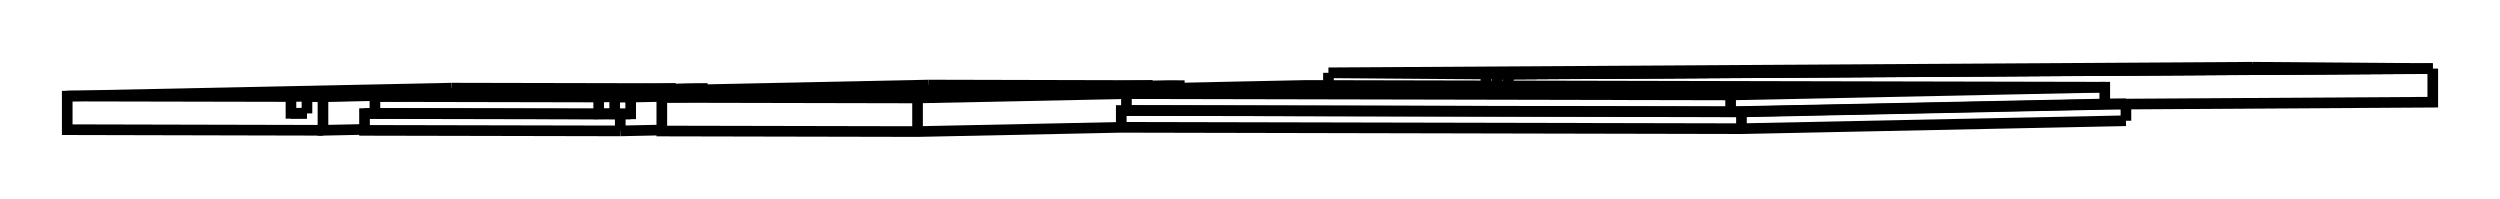
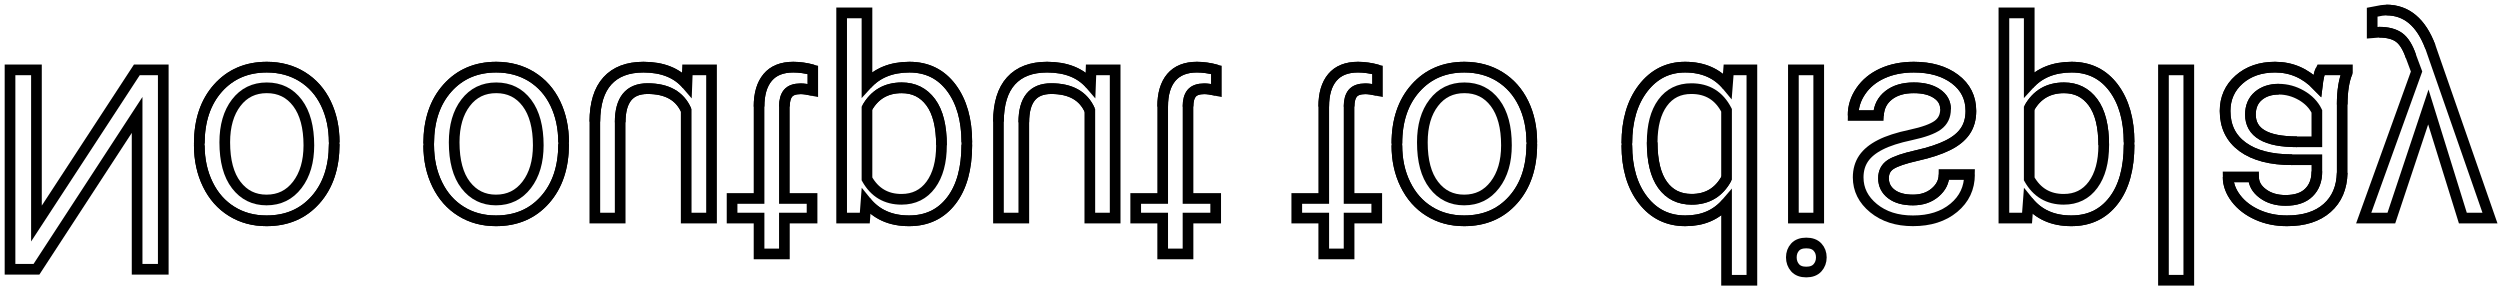
- <svg xmlns="http://www.w3.org/2000/svg" version="1.1" viewBox="-22.873 -1.477 37.186 2.957" fill="none" stroke="black" stroke-width="0.6%" vector-effect="non-scaling-stroke">
-   <path d="M 8.749 0.319 L 3.03 0.437 L -6.195 0.417 L -9.225 0.48 L -13.029 0.472 L -13.029 -0.028 L -6.846 -0.156" />
-   <path d="M 8.749 0.069 L 8.749 0.319" />
-   <path d="M 3.03 0.187 L 3.03 0.437" />
-   <path d="M 8.749 0.069 L 3.03 0.187 L -6.195 0.167 L -6.195 0.417" />
-   <path d="M 8.434 0.068 L 8.749 0.069" />
-   <path d="M -9.225 -0.02 L -6.118 -0.084 L -6.118 0.166 L -6.195 0.167" />
-   <path d="M -9.225 0.48 L -9.225 -0.02 L -13.029 -0.028" />
-   <path d="M -5.942 -0.154 L -6.846 -0.156" />
-   <path d="M 8.434 0.07 L 2.869 0.185 L -6.118 0.166" />
-   <path d="M -5.942 -0.154 L -3.454 -0.206 L 8.434 -0.18 L 8.434 0.07" />
-   <path d="M 8.434 -0.18 L 2.869 -0.065 L 2.869 0.185" />
-   <path d="M 2.869 -0.065 L -6.118 -0.084" />
-   <path d="M -13.647 0.47 L -17.451 0.462 L -17.451 0.212 L -17.296 0.209 L -17.296 -0.041 L -13.432 -0.121" />
-   <path d="M -13.647 0.22 L -17.451 0.212" />
-   <path d="M -13.647 0.47 L -13.647 0.22 L -13.492 0.217 L -13.492 -0.033 L -13.73 -0.034" />
-   <path d="M -13.029 0.457 L -13.647 0.47" />
-   <path d="M -13.968 0.216 L -17.296 0.209" />
-   <path d="M -13.73 0.211 L -13.968 0.216 L -13.968 -0.034 L -10.103 -0.114 L -10.103 -0.109" />
-   <path d="M -13.492 0.217 L -13.73 0.216 L -13.73 -0.034" />
-   <path d="M -13.492 -0.033 L -9.628 -0.113 L -9.866 -0.113 L -13.73 -0.034" />
-   <path d="M -9.628 -0.113 L -9.628 -0.099" />
-   <path d="M -13.968 -0.034 L -17.296 -0.041" />
-   <path d="M -10.103 -0.114 L -13.432 -0.121" />
-   <path d="M -9.118 -0.109 L -9.118 -0.123 L -9.356 -0.124" />
-   <path d="M -9.118 -0.123 L -5.253 -0.203 L -5.491 -0.204 L -9.356 -0.124" />
-   <path d="M -5.253 -0.203 L -5.253 -0.169" />
-   <path d="M -12.922 -0.12 L -12.922 -0.132 L -9.057 -0.212" />
-   <path d="M -5.729 -0.204 L -5.729 -0.199" />
-   <path d="M -5.729 -0.204 L -9.057 -0.212" />
-   <path d="M -9.356 -0.104 L -9.356 -0.124" />
-   <path d="M -9.593 -0.099 L -9.593 -0.124 L -5.729 -0.204" />
-   <path d="M -9.593 -0.124 L -12.922 -0.132" />
-   <path d="M -0.437 -0.199 L -0.437 -0.374 L -0.604 -0.375" />
-   <path d="M -0.604 -0.2 L -0.604 -0.375" />
-   <path d="M -0.771 -0.2 L -0.771 -0.376 L 12.979 -0.459 L 10.637 -0.477" />
-   <path d="M -0.771 -0.376 L -3.113 -0.394 L 10.637 -0.477" />
-   <path d="M -3.113 -0.205 L -3.113 -0.394" />
-   <path d="M 13.313 -0.457 L -0.437 -0.374" />
-   <path d="M 13.313 -0.457 L 13.313 0.043 L 8.749 0.071" />
-   <path d="M 13.146 -0.458 L -0.604 -0.375" />
-   <path d="M 13.313 -0.457 L 13.146 -0.458" />
-   <path d="M 12.979 -0.459 L 12.979 -0.457" />
-   <path d="M -18.069 0.461 L -21.873 0.452 L -21.873 -0.048 L -16.154 -0.166" />
-   <path d="M -17.451 0.448 L -18.069 0.461 L -18.069 -0.039 L -18.307 -0.04 L -12.588 -0.158" />
-   <path d="M -12.35 -0.158 L -12.35 -0.144" />
-   <path d="M -12.825 -0.159 L -16.154 -0.166" />
-   <path d="M -12.825 -0.159 L -12.825 -0.153" />
-   <path d="M -12.35 -0.158 L -12.588 -0.158" />
-   <path d="M -18.307 0.21 L -18.307 -0.04" />
-   <path d="M -18.307 0.21 L -18.545 0.209 L -18.545 -0.041 L -12.825 -0.159" />
-   <path d="M -18.545 -0.041 L -21.873 -0.048" />
-   <path d="M -12.35 -0.158 L -18.069 -0.039" />
-   <path d="M -18.307 0.205 L -18.545 0.209" />
+ <svg xmlns="http://www.w3.org/2000/svg" version="1.1" viewBox="1.311 -6.975 249.557 28.975" fill="none" stroke="black" stroke-width="0.6%" vector-effect="non-scaling-stroke">
+   <path d="M 17.609 19.906 L 17.609 0 L 14.971 0 L 4.949 15.34 L 4.949 0 L 2.311 0 L 2.311 19.906 L 4.949 19.906 L 14.998 4.498 L 14.998 19.906 L 17.609 19.906 Z" />
+   <path d="M 21.205 7.355 L 21.205 7.533 Q 21.21 9.71 22.06 11.443 Q 22.91 13.18 24.438 14.123 Q 25.96 15.07 27.918 15.066 Q 30.94 15.07 32.806 12.975 Q 34.67 10.88 34.672 7.41 L 34.672 7.232 Q 34.67 5.07 33.845 3.356 Q 33.02 1.64 31.479 0.684 Q 29.94 -0.27 27.945 -0.273 Q 24.94 -0.27 23.071 1.818 Q 21.21 3.91 21.205 7.355 Z" />
+   <path d="M 21.205 7.533 Q 21.21 9.71 22.06 11.443 Q 22.91 13.18 24.438 14.123 Q 25.96 15.07 27.918 15.066 Q 30.94 15.07 32.806 12.975 Q 34.67 10.88 34.672 7.41" />
+   <path d="M 34.672 7.232 Q 34.67 5.07 33.845 3.356 Q 33.02 1.64 31.479 0.684 Q 29.94 -0.27 27.945 -0.273 Q 24.94 -0.27 23.071 1.818 Q 21.21 3.91 21.205 7.355" />
+   <path d="M 23.748 7.232 Q 23.75 4.77 24.89 3.281 Q 26.03 1.79 27.945 1.791 Q 29.87 1.79 31.008 3.302 Q 32.14 4.81 32.143 7.533 Q 32.14 9.97 30.987 11.478 Q 29.83 12.99 27.918 12.988 Q 26.04 12.99 24.896 11.498 Q 23.75 10.01 23.748 7.232 Q 23.75 4.77 24.89 3.281 Q 26.03 1.79 27.945 1.791 Q 29.87 1.79 31.008 3.302 Q 32.14 4.81 32.143 7.533 Q 32.14 9.97 30.987 11.478 Q 29.83 12.99 27.918 12.988 Q 26.04 12.99 24.896 11.498 Q 23.75 10.01 23.748 7.232 Z" />
+   <path d="M 44.105 7.355 L 44.105 7.533 Q 44.11 9.71 44.96 11.443 Q 45.81 13.18 47.339 14.123 Q 48.86 15.07 50.818 15.066 Q 53.84 15.07 55.706 12.975 Q 57.57 10.88 57.572 7.41 L 57.572 7.232 Q 57.57 5.07 56.745 3.356 Q 55.92 1.64 54.38 0.684 Q 52.84 -0.27 50.846 -0.273 Q 47.84 -0.27 45.972 1.818 Q 44.11 3.91 44.105 7.355 Z" />
+   <path d="M 44.105 7.533 Q 44.11 9.71 44.96 11.443 Q 45.81 13.18 47.339 14.123 Q 48.86 15.07 50.818 15.066 Q 53.84 15.07 55.706 12.975 Q 57.57 10.88 57.572 7.41" />
+   <path d="M 57.572 7.232 Q 57.57 5.07 56.745 3.356 Q 55.92 1.64 54.38 0.684 Q 52.84 -0.27 50.846 -0.273 Q 47.84 -0.27 45.972 1.818 Q 44.11 3.91 44.105 7.355" />
+   <path d="M 46.648 7.232 Q 46.65 4.77 47.79 3.281 Q 48.93 1.79 50.846 1.791 Q 52.77 1.79 53.908 3.302 Q 55.04 4.81 55.043 7.533 Q 55.04 9.97 53.888 11.478 Q 52.73 12.99 50.818 12.988 Q 48.95 12.99 47.797 11.498 Q 46.65 10.01 46.648 7.232 Q 46.65 4.77 47.79 3.281 Q 48.93 1.79 50.846 1.791 Q 52.77 1.79 53.908 3.302 Q 55.04 4.81 55.043 7.533 Q 55.04 9.97 53.888 11.478 Q 52.73 12.99 50.818 12.988 Q 48.95 12.99 47.797 11.498 Q 46.65 10.01 46.648 7.232 Z" />
+   <path d="M 69.932 0 L 69.877 1.463 Q 68.4 -0.27 65.543 -0.273 Q 63.18 -0.27 61.94 1.101 Q 60.7 2.47 60.689 5.168 L 60.689 14.793 L 63.219 14.793 L 63.219 5.236 Q 63.22 1.87 65.953 1.873 Q 68.85 1.87 69.809 4.033 L 69.809 14.793 L 72.338 14.793 L 72.338 0 L 69.932 0 Z" />
+   <path d="M 69.877 1.463 Q 68.4 -0.27 65.543 -0.273 Q 63.18 -0.27 61.94 1.101 Q 60.7 2.47 60.689 5.168" />
+   <path d="M 63.219 5.236 Q 63.22 1.87 65.953 1.873 Q 68.85 1.87 69.809 4.033" />
+   <path d="M 77.082 18.375 L 79.611 18.375 L 79.611 14.793 L 82.373 14.793 L 82.373 12.838 L 79.611 12.838 L 79.611 3.664 Q 79.61 2.78 79.98 2.331 Q 80.35 1.89 81.238 1.887 Q 81.68 1.89 82.441 2.051 L 82.441 0 Q 81.44 -0.27 80.5 -0.273 Q 78.8 -0.27 77.943 0.752 Q 77.08 1.78 77.082 3.664 L 77.082 12.838 L 74.389 12.838 L 74.389 14.793 L 77.082 14.793 L 77.082 18.375 Z" />
+   <path d="M 79.611 3.664 Q 79.61 2.78 79.98 2.331 Q 80.35 1.89 81.238 1.887 Q 81.68 1.89 82.441 2.051" />
+   <path d="M 82.441 0 Q 81.44 -0.27 80.5 -0.273 Q 78.8 -0.27 77.943 0.752 Q 77.08 1.78 77.082 3.664" />
+   <path d="M 97.822 7.465 L 97.822 7.232 Q 97.82 3.86 96.277 1.791 Q 94.73 -0.27 92.094 -0.273 Q 89.4 -0.27 87.855 1.436 L 87.855 -5.688 L 85.326 -5.688 L 85.326 14.793 L 87.637 14.793 L 87.76 13.152 Q 89.3 15.07 92.053 15.066 Q 94.72 15.07 96.271 13.057 Q 97.82 11.05 97.822 7.465 Z" />
+   <path d="M 97.822 7.232 Q 97.82 3.86 96.277 1.791 Q 94.73 -0.27 92.094 -0.273 Q 89.4 -0.27 87.855 1.436" />
+   <path d="M 87.76 13.152 Q 89.3 15.07 92.053 15.066 Q 94.72 15.07 96.271 13.057 Q 97.82 11.05 97.822 7.465" />
+   <path d="M 95.293 7.52 Q 95.29 10.02 94.227 11.471 Q 93.16 12.92 91.301 12.92 Q 89 12.92 87.855 10.883 L 87.855 3.814 Q 88.99 1.79 91.328 1.791 Q 93.15 1.79 94.22 3.233 Q 95.29 4.68 95.293 7.52 Q 95.29 10.02 94.227 11.471 Q 93.16 12.92 91.301 12.92 Q 89 12.92 87.855 10.883" />
+   <path d="M 87.855 3.814 Q 88.99 1.79 91.328 1.791 Q 93.15 1.79 94.22 3.233 Q 95.29 4.68 95.293 7.52" />
+   <path d="M 110.223 0 L 110.168 1.463 Q 108.69 -0.27 105.834 -0.273 Q 103.47 -0.27 102.231 1.101 Q 100.99 2.47 100.98 5.168 L 100.98 14.793 L 103.51 14.793 L 103.51 5.236 Q 103.51 1.87 106.244 1.873 Q 109.14 1.87 110.1 4.033 L 110.1 14.793 L 112.629 14.793 L 112.629 0 L 110.223 0 Z" />
+   <path d="M 110.168 1.463 Q 108.69 -0.27 105.834 -0.273 Q 103.47 -0.27 102.231 1.101 Q 100.99 2.47 100.98 5.168" />
+   <path d="M 103.51 5.236 Q 103.51 1.87 106.244 1.873 Q 109.14 1.87 110.1 4.033" />
+   <path d="M 117.373 18.375 L 119.902 18.375 L 119.902 14.793 L 122.664 14.793 L 122.664 12.838 L 119.902 12.838 L 119.902 3.664 Q 119.9 2.78 120.271 2.331 Q 120.64 1.89 121.529 1.887 Q 121.97 1.89 122.732 2.051 L 122.732 0 Q 121.73 -0.27 120.791 -0.273 Q 119.1 -0.27 118.234 0.752 Q 117.37 1.78 117.373 3.664 L 117.373 12.838 L 114.68 12.838 L 114.68 14.793 L 117.373 14.793 L 117.373 18.375 Z" />
+   <path d="M 119.902 3.664 Q 119.9 2.78 120.271 2.331 Q 120.64 1.89 121.529 1.887 Q 121.97 1.89 122.732 2.051" />
+   <path d="M 122.732 0 Q 121.73 -0.27 120.791 -0.273 Q 119.1 -0.27 118.234 0.752 Q 117.37 1.78 117.373 3.664" />
+   <path d="M 133.451 18.375 L 135.98 18.375 L 135.98 14.793 L 138.742 14.793 L 138.742 12.838 L 135.98 12.838 L 135.98 3.664 Q 135.98 2.78 136.35 2.331 Q 136.72 1.89 137.607 1.887 Q 138.04 1.89 138.811 2.051 L 138.811 0 Q 137.81 -0.27 136.869 -0.273 Q 135.17 -0.27 134.312 0.752 Q 133.45 1.78 133.451 3.664 L 133.451 12.838 L 130.758 12.838 L 130.758 14.793 L 133.451 14.793 L 133.451 18.375 Z" />
+   <path d="M 135.98 3.664 Q 135.98 2.78 136.35 2.331 Q 136.72 1.89 137.607 1.887 Q 138.04 1.89 138.811 2.051" />
+   <path d="M 138.811 0 Q 137.81 -0.27 136.869 -0.273 Q 135.17 -0.27 134.312 0.752 Q 133.45 1.78 133.451 3.664" />
+   <path d="M 140.752 7.355 L 140.752 7.533 Q 140.75 9.71 141.606 11.443 Q 142.46 13.18 143.985 14.123 Q 145.51 15.07 147.465 15.066 Q 150.49 15.07 152.353 12.975 Q 154.22 10.88 154.219 7.41 L 154.219 7.232 Q 154.22 5.07 153.392 3.356 Q 152.56 1.64 151.026 0.684 Q 149.49 -0.27 147.492 -0.273 Q 144.48 -0.27 142.618 1.818 Q 140.75 3.91 140.752 7.355 Z" />
+   <path d="M 140.752 7.533 Q 140.75 9.71 141.606 11.443 Q 142.46 13.18 143.985 14.123 Q 145.51 15.07 147.465 15.066 Q 150.49 15.07 152.353 12.975 Q 154.22 10.88 154.219 7.41" />
+   <path d="M 154.219 7.232 Q 154.22 5.07 153.392 3.356 Q 152.56 1.64 151.026 0.684 Q 149.49 -0.27 147.492 -0.273 Q 144.48 -0.27 142.618 1.818 Q 140.75 3.91 140.752 7.355" />
+   <path d="M 143.295 7.232 Q 143.29 4.77 144.437 3.281 Q 145.58 1.79 147.492 1.791 Q 149.42 1.79 150.555 3.302 Q 151.69 4.81 151.689 7.533 Q 151.69 9.97 150.534 11.478 Q 149.38 12.99 147.465 12.988 Q 145.59 12.99 144.443 11.498 Q 143.29 10.01 143.295 7.232 Q 143.29 4.77 144.437 3.281 Q 145.58 1.79 147.492 1.791 Q 149.42 1.79 150.555 3.302 Q 151.69 4.81 151.689 7.533 Q 151.69 9.97 150.534 11.478 Q 149.38 12.99 147.465 12.988 Q 145.59 12.99 144.443 11.498 Q 143.29 10.01 143.295 7.232 Z" />
+   <path d="M 163.707 7.328 L 163.707 7.52 Q 163.71 10.92 165.32 12.995 Q 166.93 15.07 169.545 15.066 Q 172.14 15.07 173.66 13.289 L 173.66 21 L 176.189 21 L 176.189 0 L 173.865 0 L 173.742 1.586 Q 172.22 -0.27 169.518 -0.273 Q 166.95 -0.27 165.327 1.832 Q 163.71 3.94 163.707 7.328 Z" />
+   <path d="M 163.707 7.52 Q 163.71 10.92 165.32 12.995 Q 166.93 15.07 169.545 15.066 Q 172.14 15.07 173.66 13.289" />
+   <path d="M 173.742 1.586 Q 172.22 -0.27 169.518 -0.273 Q 166.95 -0.27 165.327 1.832 Q 163.71 3.94 163.707 7.328" />
+   <path d="M 166.236 7.232 Q 166.24 4.72 167.275 3.295 Q 168.31 1.87 170.146 1.873 Q 172.55 1.87 173.66 4.033 L 173.66 10.828 Q 172.53 12.92 170.174 12.92 Q 168.31 12.92 167.275 11.484 Q 166.24 10.05 166.236 7.232 Q 166.24 4.72 167.275 3.295 Q 168.31 1.87 170.146 1.873 Q 172.55 1.87 173.66 4.033" />
+   <path d="M 173.66 10.828 Q 172.53 12.92 170.174 12.92 Q 168.31 12.92 167.275 11.484 Q 166.24 10.05 166.236 7.232" />
+   <path d="M 182.861 14.793 L 182.861 0 L 180.332 0 L 180.332 14.793 L 182.861 14.793 Z" />
+   <path d="M 180.127 18.717 Q 180.13 19.33 180.503 19.756 Q 180.88 20.18 181.617 20.18 Q 182.36 20.18 182.738 19.756 Q 183.12 19.33 183.121 18.717 Q 183.12 18.1 182.738 17.691 Q 182.36 17.28 181.617 17.281 Q 180.88 17.28 180.503 17.691 Q 180.13 18.1 180.127 18.717 Q 180.13 19.33 180.503 19.756 Q 180.88 20.18 181.617 20.18 Q 182.36 20.18 182.738 19.756 Q 183.12 19.33 183.121 18.717 Q 183.12 18.1 182.738 17.691 Q 182.36 17.28 181.617 17.281 Q 180.88 17.28 180.503 17.691 Q 180.13 18.1 180.127 18.717 Z" />
+   <path d="M 195.521 3.924 Q 195.52 4.95 194.749 5.517 Q 193.98 6.08 192.056 6.494 Q 190.13 6.9 189.007 7.479 Q 187.88 8.05 187.339 8.846 Q 186.8 9.64 186.799 10.732 Q 186.8 12.55 188.337 13.809 Q 189.88 15.07 192.268 15.066 Q 194.78 15.07 196.349 13.768 Q 197.91 12.47 197.914 10.445 L 195.371 10.445 Q 195.37 11.48 194.489 12.236 Q 193.61 12.99 192.268 12.988 Q 190.89 12.99 190.107 12.387 Q 189.33 11.79 189.328 10.814 Q 189.33 9.9 190.053 9.434 Q 190.78 8.97 192.671 8.545 Q 194.56 8.12 195.74 7.533 Q 196.92 6.95 197.483 6.118 Q 198.05 5.29 198.051 4.102 Q 198.05 2.12 196.465 0.923 Q 194.88 -0.27 192.35 -0.273 Q 190.57 -0.27 189.205 0.355 Q 187.84 0.98 187.065 2.112 Q 186.29 3.24 186.293 4.553 L 188.822 4.553 Q 188.89 3.28 189.841 2.536 Q 190.79 1.79 192.35 1.791 Q 193.79 1.79 194.653 2.372 Q 195.52 2.95 195.521 3.924 Q 195.52 4.95 194.749 5.517 Q 193.98 6.08 192.056 6.494 Q 190.13 6.9 189.007 7.479 Q 187.88 8.05 187.339 8.846 Q 186.8 9.64 186.799 10.732 Q 186.8 12.55 188.337 13.809 Q 189.88 15.07 192.268 15.066 Q 194.78 15.07 196.349 13.768 Q 197.91 12.47 197.914 10.445" />
+   <path d="M 195.371 10.445 Q 195.37 11.48 194.489 12.236 Q 193.61 12.99 192.268 12.988 Q 190.89 12.99 190.107 12.387 Q 189.33 11.79 189.328 10.814 Q 189.33 9.9 190.053 9.434 Q 190.78 8.97 192.671 8.545 Q 194.56 8.12 195.74 7.533 Q 196.92 6.95 197.483 6.118 Q 198.05 5.29 198.051 4.102 Q 198.05 2.12 196.465 0.923 Q 194.88 -0.27 192.35 -0.273 Q 190.57 -0.27 189.205 0.355 Q 187.84 0.98 187.065 2.112 Q 186.29 3.24 186.293 4.553" />
+   <path d="M 188.822 4.553 Q 188.89 3.28 189.841 2.536 Q 190.79 1.79 192.35 1.791 Q 193.79 1.79 194.653 2.372 Q 195.52 2.95 195.521 3.924" />
+   <path d="M 213.842 7.465 L 213.842 7.232 Q 213.84 3.86 212.297 1.791 Q 210.75 -0.27 208.113 -0.273 Q 205.42 -0.27 203.875 1.436 L 203.875 -5.688 L 201.346 -5.688 L 201.346 14.793 L 203.656 14.793 L 203.779 13.152 Q 205.32 15.07 208.072 15.066 Q 210.74 15.07 212.29 13.057 Q 213.84 11.05 213.842 7.465 Z" />
+   <path d="M 213.842 7.232 Q 213.84 3.86 212.297 1.791 Q 210.75 -0.27 208.113 -0.273 Q 205.42 -0.27 203.875 1.436" />
+   <path d="M 203.779 13.152 Q 205.32 15.07 208.072 15.066 Q 210.74 15.07 212.29 13.057 Q 213.84 11.05 213.842 7.465" />
+   <path d="M 211.312 7.52 Q 211.31 10.02 210.246 11.471 Q 209.18 12.92 207.32 12.92 Q 205.02 12.92 203.875 10.883 L 203.875 3.814 Q 205.01 1.79 207.348 1.791 Q 209.17 1.79 210.239 3.233 Q 211.31 4.68 211.312 7.52 Q 211.31 10.02 210.246 11.471 Q 209.18 12.92 207.32 12.92 Q 205.02 12.92 203.875 10.883" />
+   <path d="M 203.875 3.814 Q 205.01 1.79 207.348 1.791 Q 209.17 1.79 210.239 3.233 Q 211.31 4.68 211.312 7.52" />
+   <path d="M 219.803 21 L 219.803 0 L 217.273 0 L 217.273 21 L 219.803 21 Z" />
+   <path d="M 235.635 0 L 232.982 0 Q 232.76 0.44 232.627 1.559 Q 230.86 -0.27 228.416 -0.273 Q 226.23 -0.27 224.827 0.964 Q 223.43 2.2 223.426 4.102 Q 223.43 6.41 225.183 7.69 Q 226.94 8.97 230.125 8.969 L 232.586 8.969 L 232.586 10.131 Q 232.59 11.46 231.793 12.243 Q 231 13.03 229.455 13.029 Q 228.1 13.03 227.186 12.346 Q 226.27 11.66 226.27 10.691 L 223.727 10.691 Q 223.73 11.8 224.513 12.831 Q 225.3 13.86 226.646 14.465 Q 227.99 15.07 229.605 15.066 Q 232.16 15.07 233.611 13.788 Q 235.06 12.51 235.115 10.268 L 235.115 3.459 Q 235.12 1.42 235.635 0.219 L 235.635 0 Z" />
+   <path d="M 232.982 0 Q 232.76 0.44 232.627 1.559 Q 230.86 -0.27 228.416 -0.273 Q 226.23 -0.27 224.827 0.964 Q 223.43 2.2 223.426 4.102 Q 223.43 6.41 225.183 7.69 Q 226.94 8.97 230.125 8.969" />
+   <path d="M 232.586 10.131 Q 232.59 11.46 231.793 12.243 Q 231 13.03 229.455 13.029 Q 228.1 13.03 227.186 12.346 Q 226.27 11.66 226.27 10.691" />
+   <path d="M 223.727 10.691 Q 223.73 11.8 224.513 12.831 Q 225.3 13.86 226.646 14.465 Q 227.99 15.07 229.605 15.066 Q 232.16 15.07 233.611 13.788 Q 235.06 12.51 235.115 10.268" />
+   <path d="M 235.115 3.459 Q 235.12 1.42 235.635 0.219" />
+   <path d="M 228.785 1.928 Q 229.97 1.93 231.041 2.543 Q 232.11 3.16 232.586 4.143 L 232.586 7.178 L 230.604 7.178 Q 225.96 7.18 225.955 4.457 Q 225.96 3.27 226.748 2.598 Q 227.54 1.93 228.785 1.928 Q 229.97 1.93 231.041 2.543 Q 232.11 3.16 232.586 4.143" />
+   <path d="M 230.604 7.178 Q 225.96 7.18 225.955 4.457 Q 225.96 3.27 226.748 2.598 Q 227.54 1.93 228.785 1.928" />
+   <path d="M 240.023 14.793 L 243.715 3.705 L 247.16 14.793 L 249.867 14.793 L 243.92 -2.283 Q 242.54 -5.97 239.531 -5.975 L 239.053 -5.934 L 238.109 -5.756 L 238.109 -3.705 L 238.793 -3.76 Q 240.08 -3.76 240.796 -3.24 Q 241.51 -2.72 241.979 -1.34 L 242.539 0.164 L 237.262 14.793 L 240.023 14.793 Z" />
+   <path d="M 243.92 -2.283 Q 242.54 -5.97 239.531 -5.975" />
+   <path d="M 238.793 -3.76 Q 240.08 -3.76 240.796 -3.24 Q 241.51 -2.72 241.979 -1.34" />
</svg>
